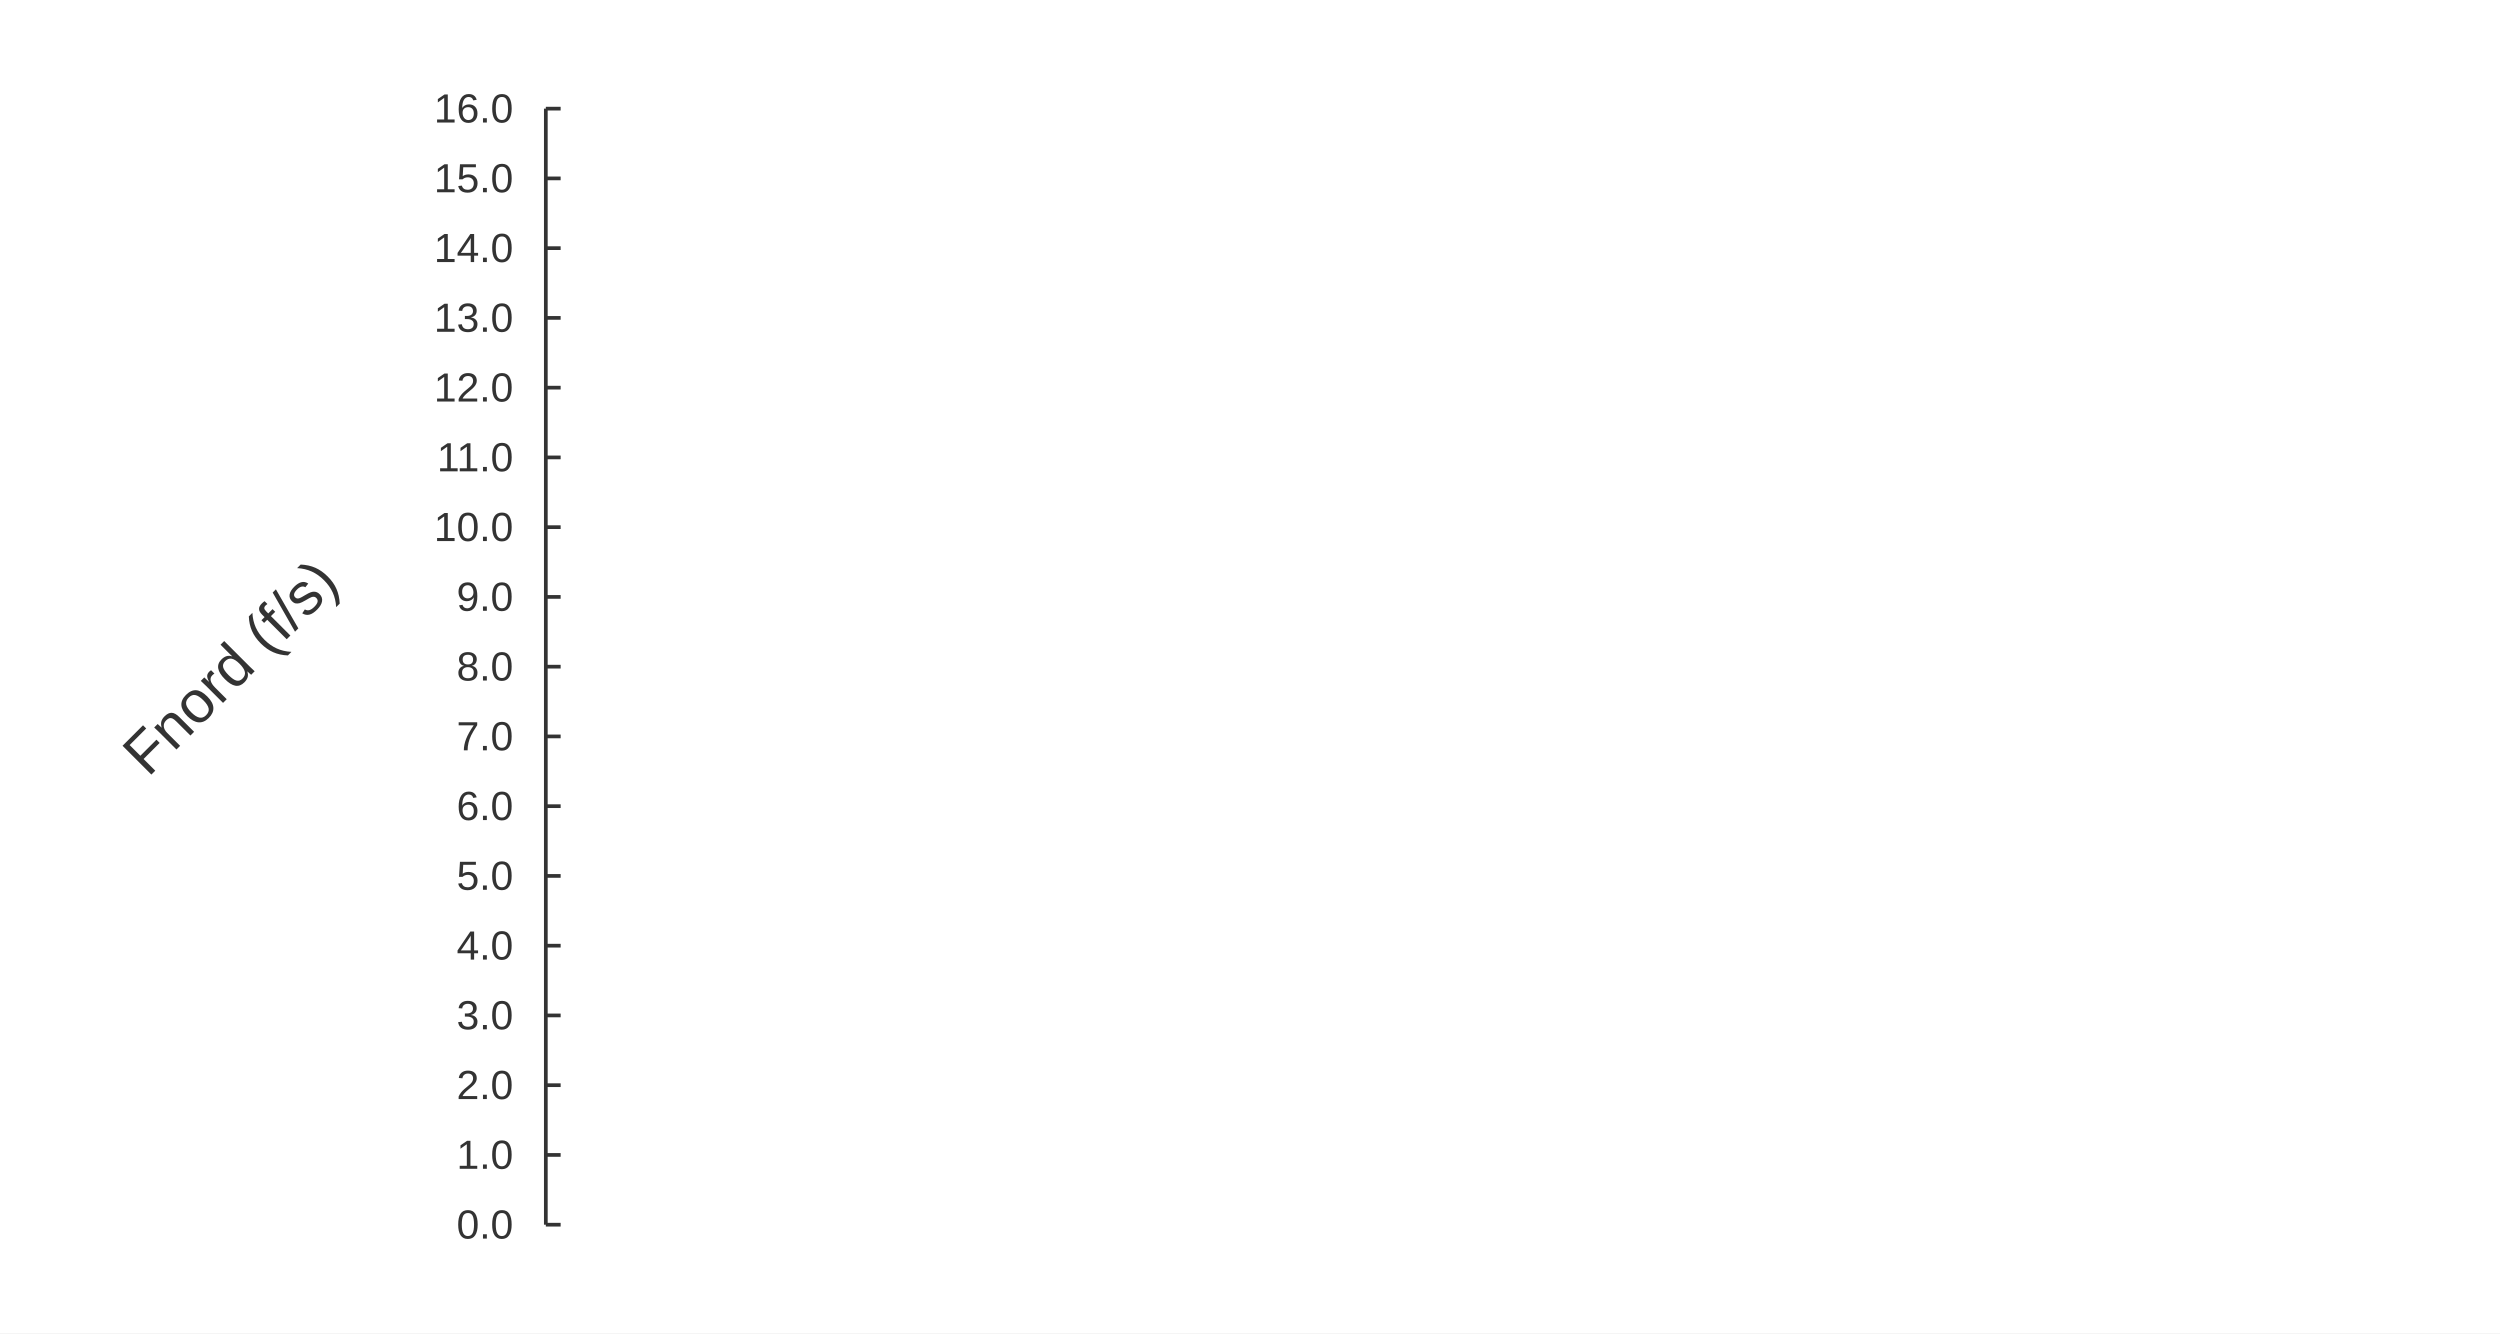
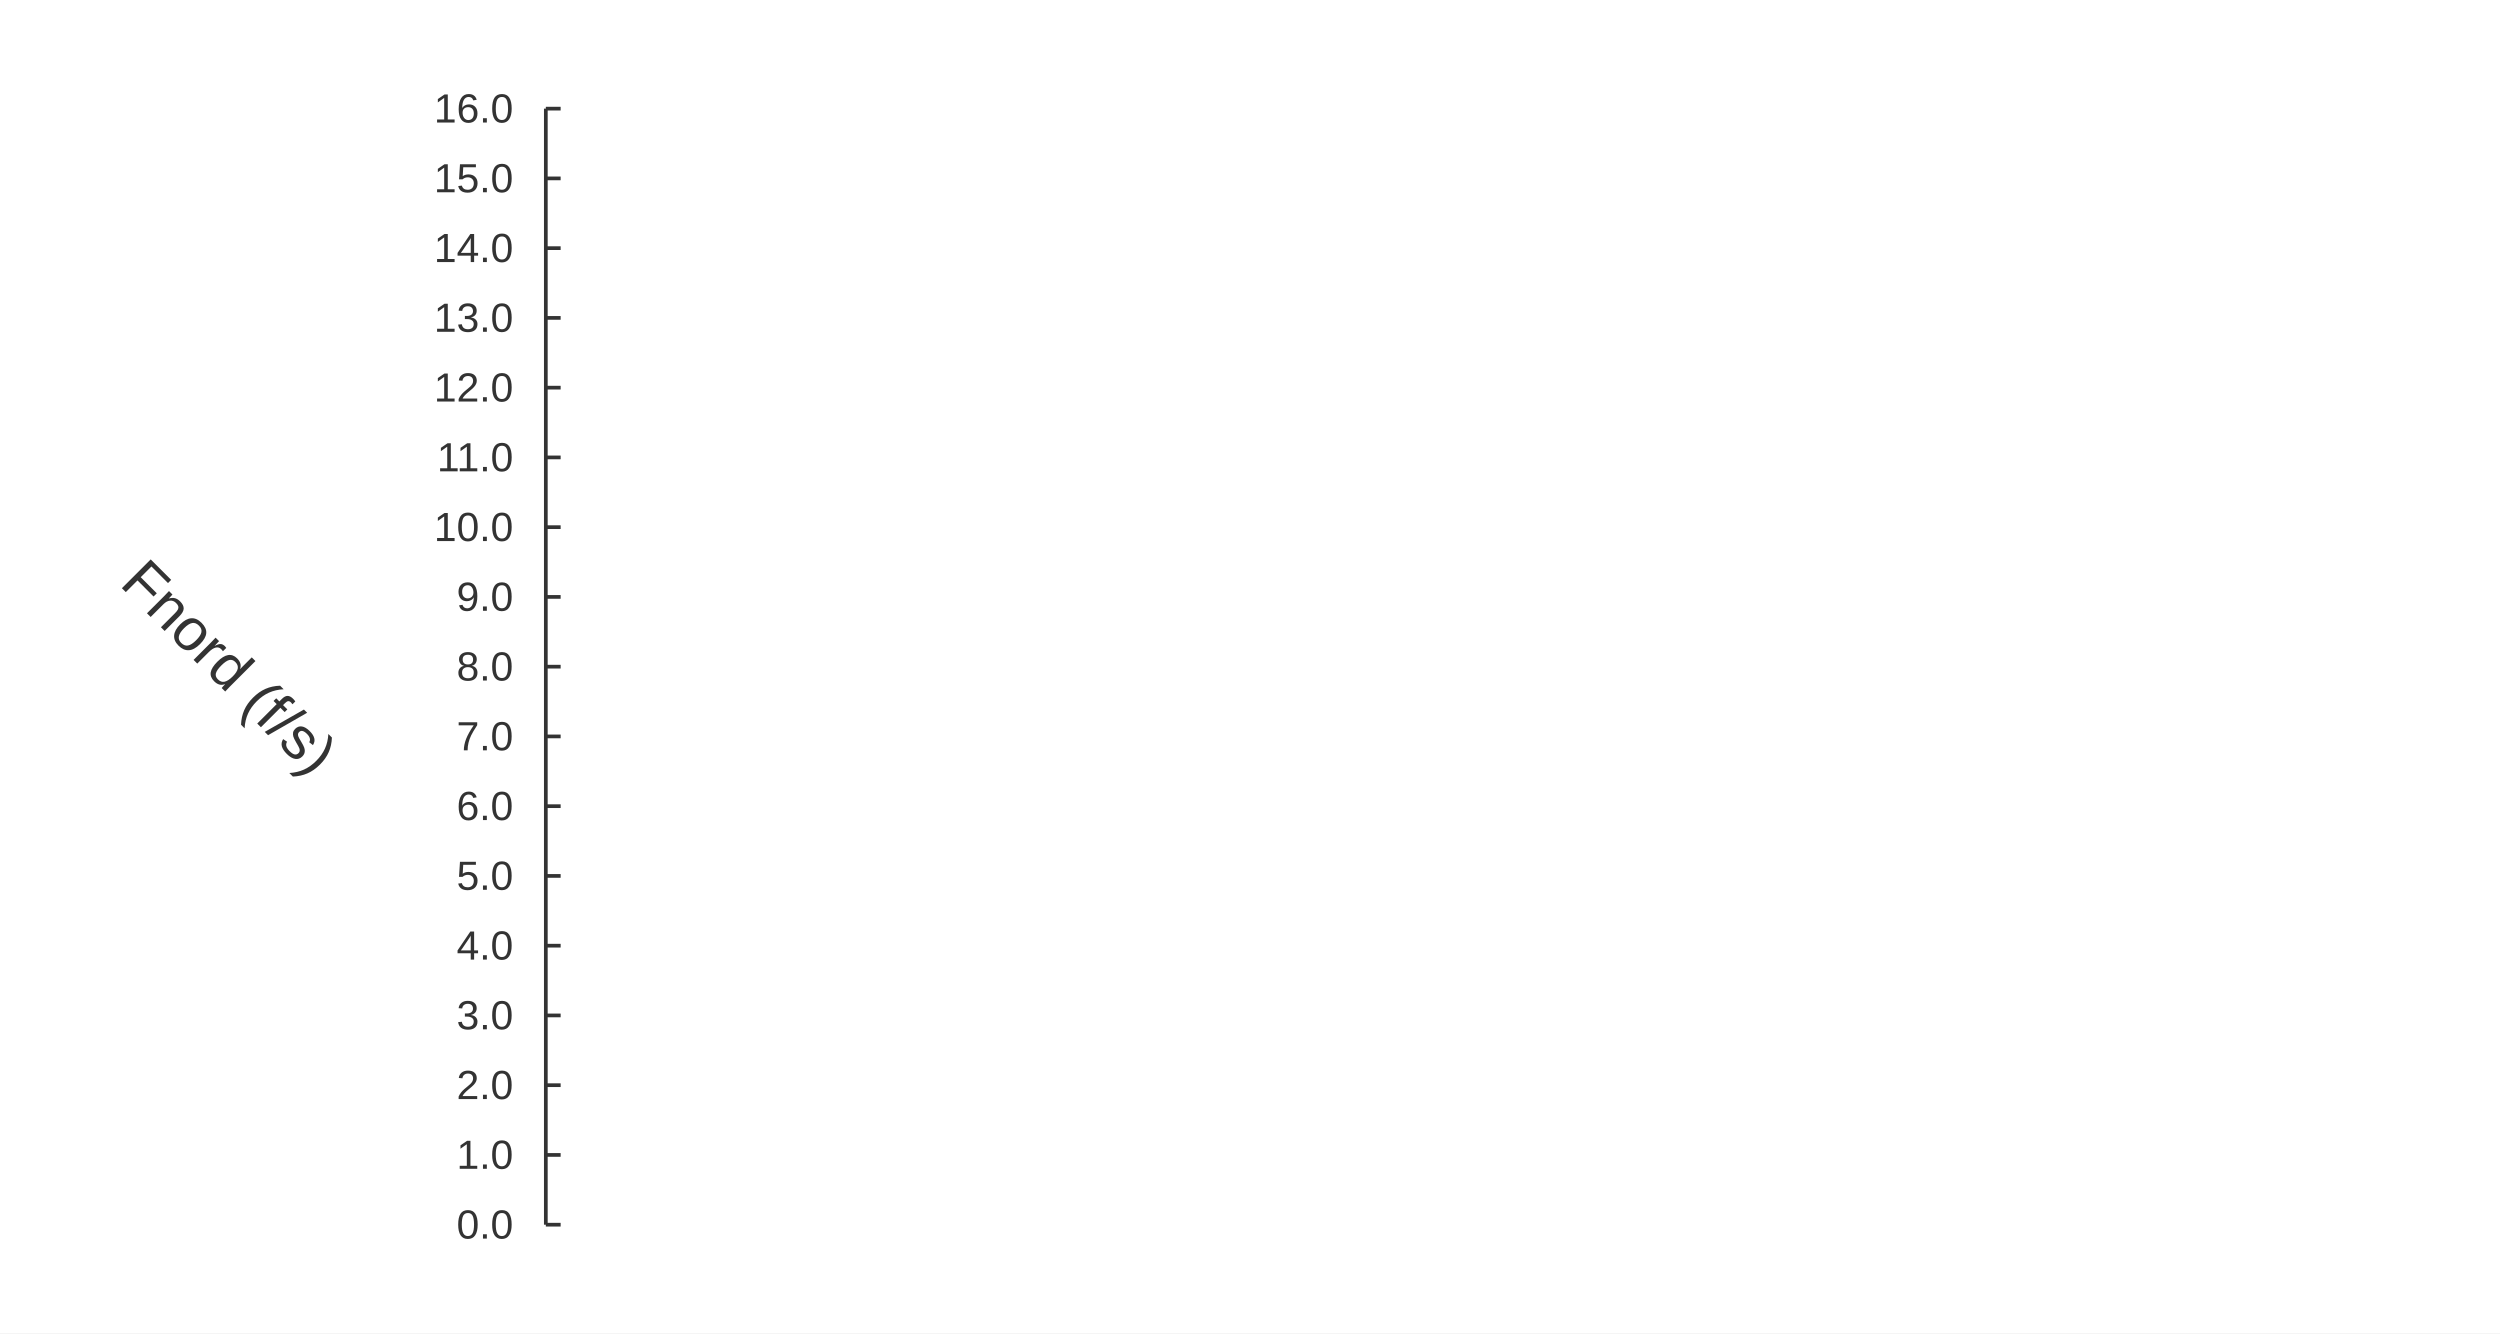
<svg xmlns="http://www.w3.org/2000/svg" width="900" height="480" viewBox="0 0 900 480">
  <rect width="900" height="480" fill="#ffffff" />
  <path stroke-width="1.333" stroke="#333333" fill="none" d="M196.497 39.111 L196.497 440.889 " />
  <path stroke-width="1.333" stroke="#333333" fill="none" d="M196.497 440.889 L201.831 440.889 " />
  <path stroke-width="1.333" stroke="#333333" fill="none" d="M196.497 415.778 L201.831 415.778 " />
  <path stroke-width="1.333" stroke="#333333" fill="none" d="M196.497 390.667 L201.831 390.667 " />
  <path stroke-width="1.333" stroke="#333333" fill="none" d="M196.497 365.556 L201.831 365.556 " />
  <path stroke-width="1.333" stroke="#333333" fill="none" d="M196.497 340.444 L201.831 340.444 " />
  <path stroke-width="1.333" stroke="#333333" fill="none" d="M196.497 315.333 L201.831 315.333 " />
  <path stroke-width="1.333" stroke="#333333" fill="none" d="M196.497 290.222 L201.831 290.222 " />
  <path stroke-width="1.333" stroke="#333333" fill="none" d="M196.497 265.111 L201.831 265.111 " />
  <path stroke-width="1.333" stroke="#333333" fill="none" d="M196.497 240 L201.831 240 " />
  <path stroke-width="1.333" stroke="#333333" fill="none" d="M196.497 214.889 L201.831 214.889 " />
  <path stroke-width="1.333" stroke="#333333" fill="none" d="M196.497 189.778 L201.831 189.778 " />
  <path stroke-width="1.333" stroke="#333333" fill="none" d="M196.497 164.667 L201.831 164.667 " />
  <path stroke-width="1.333" stroke="#333333" fill="none" d="M196.497 139.556 L201.831 139.556 " />
  <path stroke-width="1.333" stroke="#333333" fill="none" d="M196.497 114.444 L201.831 114.444 " />
  <path stroke-width="1.333" stroke="#333333" fill="none" d="M196.497 89.333 L201.831 89.333 " />
  <path stroke-width="1.333" stroke="#333333" fill="none" d="M196.497 64.222 L201.831 64.222 " />
  <path stroke-width="1.333" stroke="#333333" fill="none" d="M196.497 39.111 L201.831 39.111 " />
  <text x="164.373" y="445.889" fill="#333333" font-size="14.667" font-family="Arial,Helvetica,'Helvetica Neue',sans-serif">0.0</text>
  <text x="164.373" y="420.778" fill="#333333" font-size="14.667" font-family="Arial,Helvetica,'Helvetica Neue',sans-serif">1.0</text>
  <text x="164.373" y="395.667" fill="#333333" font-size="14.667" font-family="Arial,Helvetica,'Helvetica Neue',sans-serif">2.0</text>
  <text x="164.373" y="370.556" fill="#333333" font-size="14.667" font-family="Arial,Helvetica,'Helvetica Neue',sans-serif">3.0</text>
  <text x="164.373" y="345.444" fill="#333333" font-size="14.667" font-family="Arial,Helvetica,'Helvetica Neue',sans-serif">4.0</text>
  <text x="164.373" y="320.333" fill="#333333" font-size="14.667" font-family="Arial,Helvetica,'Helvetica Neue',sans-serif">5.0</text>
  <text x="164.373" y="295.222" fill="#333333" font-size="14.667" font-family="Arial,Helvetica,'Helvetica Neue',sans-serif">6.0</text>
  <text x="164.373" y="270.111" fill="#333333" font-size="14.667" font-family="Arial,Helvetica,'Helvetica Neue',sans-serif">7.0</text>
  <text x="164.373" y="245" fill="#333333" font-size="14.667" font-family="Arial,Helvetica,'Helvetica Neue',sans-serif">8.0</text>
  <text x="164.373" y="219.889" fill="#333333" font-size="14.667" font-family="Arial,Helvetica,'Helvetica Neue',sans-serif">9.0</text>
  <text x="156.217" y="194.778" fill="#333333" font-size="14.667" font-family="Arial,Helvetica,'Helvetica Neue',sans-serif">10.0</text>
  <text x="157.311" y="169.667" fill="#333333" font-size="14.667" font-family="Arial,Helvetica,'Helvetica Neue',sans-serif">11.0</text>
  <text x="156.217" y="144.556" fill="#333333" font-size="14.667" font-family="Arial,Helvetica,'Helvetica Neue',sans-serif">12.0</text>
  <text x="156.217" y="119.444" fill="#333333" font-size="14.667" font-family="Arial,Helvetica,'Helvetica Neue',sans-serif">13.0</text>
  <text x="156.217" y="94.333" fill="#333333" font-size="14.667" font-family="Arial,Helvetica,'Helvetica Neue',sans-serif">14.0</text>
  <text x="156.217" y="69.222" fill="#333333" font-size="14.667" font-family="Arial,Helvetica,'Helvetica Neue',sans-serif">15.0</text>
  <text x="156.217" y="44.111" fill="#333333" font-size="14.667" font-family="Arial,Helvetica,'Helvetica Neue',sans-serif">16.0</text>
-   <text x="33.543" y="247.5" fill="#333333" font-size="21.333" font-family="Arial,Helvetica,'Helvetica Neue',sans-serif" transform="rotate(-45 82.7308 240)">Fnord (f/s)</text>
+   <text x="33.543" y="247.5" fill="#333333" font-size="21.333" font-family="Arial,Helvetica,'Helvetica Neue',sans-serif" transform="rotate(45 82.7308 240)">Fnord (f/s)</text>
</svg>
